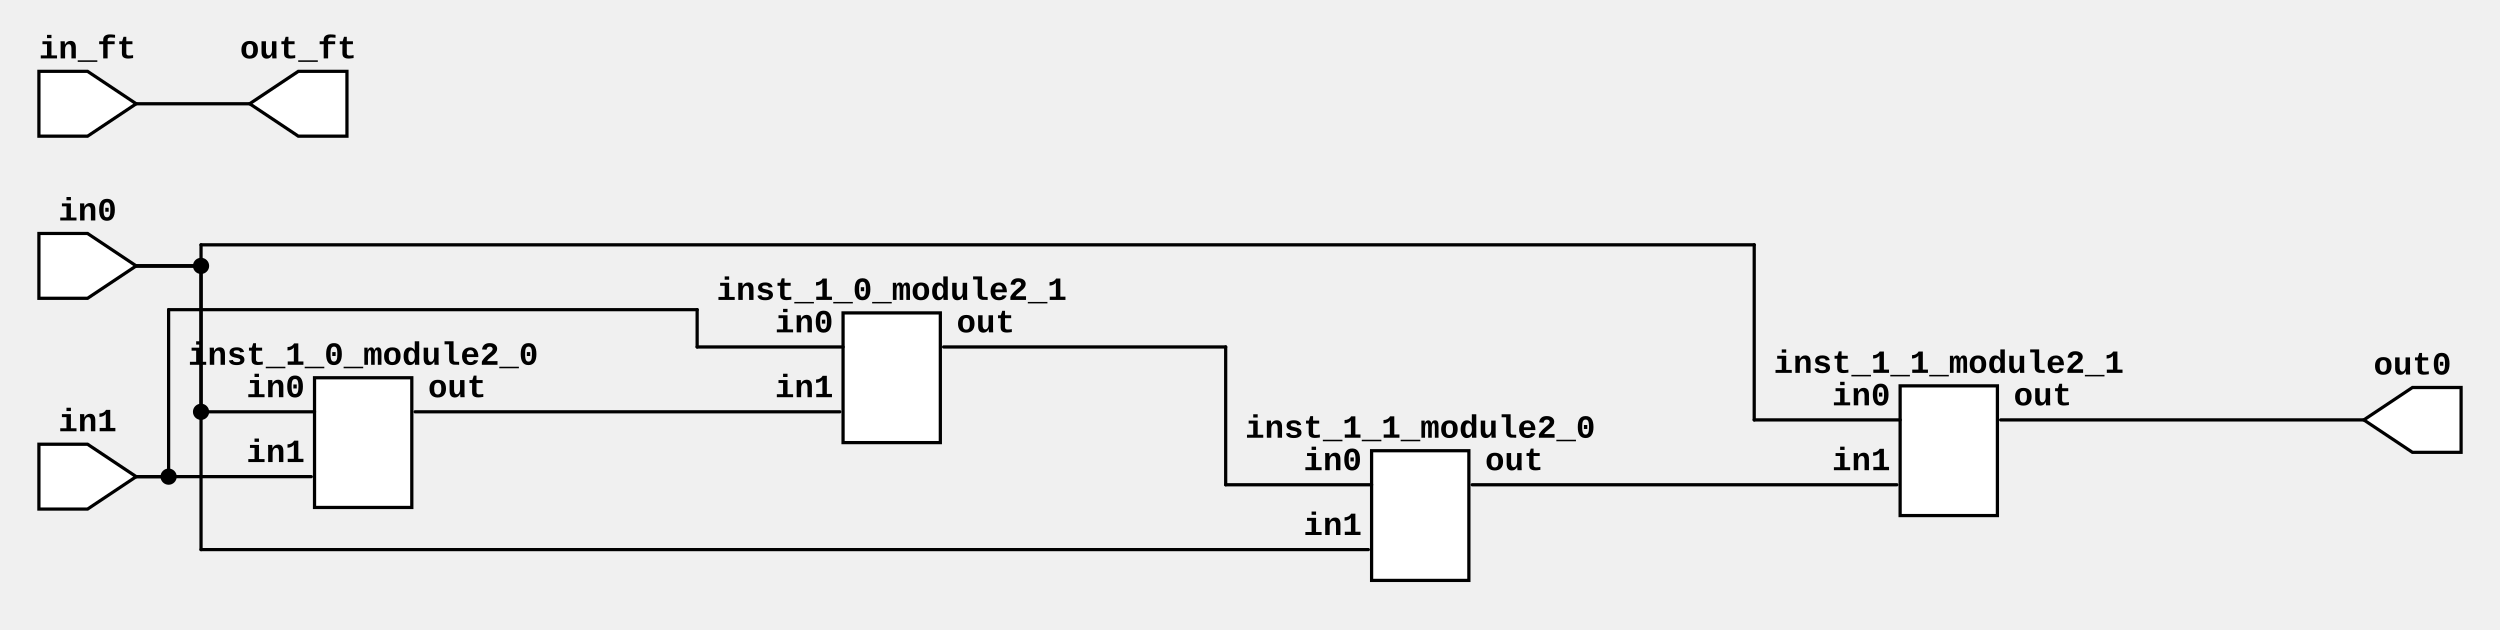
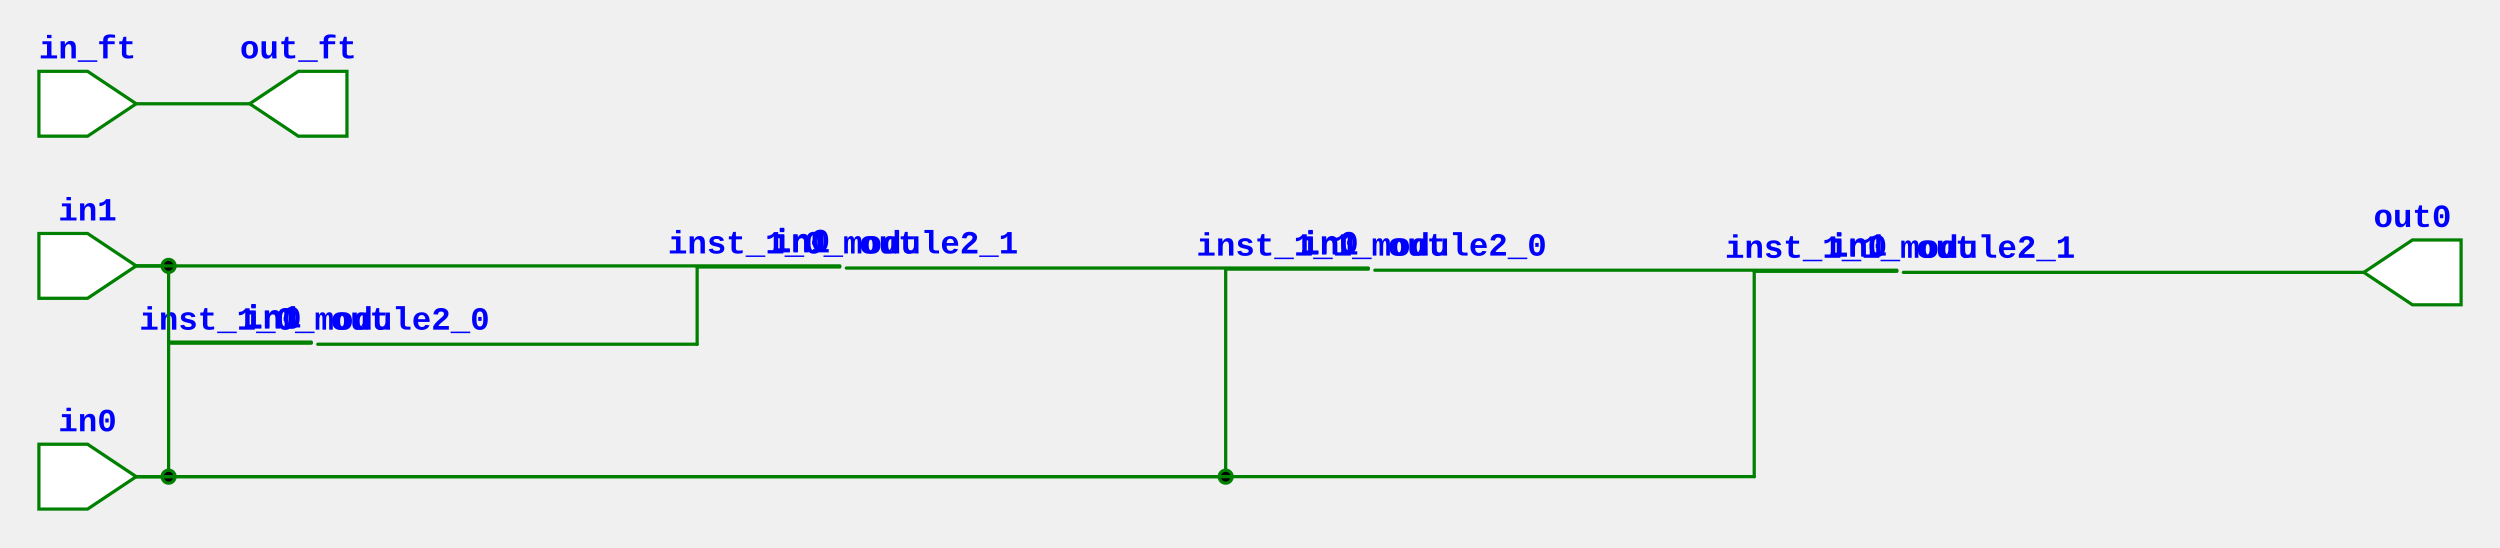
- <svg xmlns="http://www.w3.org/2000/svg" xmlns:ns1="https://github.com/nturley/netlistsvg" width="771" height="194">
-   <style>svg {
-   stroke:#000;
-   fill:none;
- }
- text {
-   fill:#000;
-   stroke:none;
-   font-size:10px;
-   font-weight: bold;
-   font-family: "Courier New", monospace;
- }
- line {
+ <svg xmlns="http://www.w3.org/2000/svg" xmlns:ns1="https://github.com/nturley/netlistsvg" width="771" height="169">
+   <style>    svg {
+     stroke:green;
+     fill:none;
+     }
+     text {
+     fill:blue;
+     stroke:none;
+     font-size:10px;
+     font-weight: bold;
+     font-family: "Courier New", monospace;
+     }
+     line {
    stroke-linecap: round;
- }
- .nodelabel {
-   text-anchor: middle;
- }
- .inputPortLabel {
-   text-anchor: end;
- }
- .splitjoinBody {
-   fill:#000;
- }</style>
-   <g ns1:type="generic" transform="translate(97,116.5)" ns1:width="30" ns1:height="40" id="cell_inst_1_0_module2_0">
-     <text x="15" y="-4" class="nodelabel cell_inst_1_0_module2_0" ns1:attribute="ref">inst_1_0_module2_0</text>
-     <rect width="30" height="40" ns1:generic="body" fill="#ffffff" rx="0" class="cell_inst_1_0_module2_0" />
-     <g transform="translate(0,10)" ns1:x="0" ns1:y="10" ns1:pid="in0" id="port_inst_1_0_module2_0~in0">
+     }
+     .nodelabel {
+     text-anchor: middle;
+     }
+     .inputPortLabel {
+     text-anchor: end;
+     }
+     .splitjoinBody {
+     fill:green;
+     }</style>
+   <g ns1:type="sub_odd" transform="translate(97,105.6667)" ns1:width="30" ns1:height="40" id="cell_inst_1_0_module2_0">
+     <text x="0" y="-4" class="nodelabel cell_inst_1_0_module2_0" ns1:attribute="ref">inst_1_0_module2_0</text>
+     <rect width="0" height="0" ns1:generic="body" fill="#e9e9e9" rx="4" class="cell_inst_1_0_module2_0" />
+     <g transform="translate(-1,-0.3333333)" ns1:x="0" ns1:y="10" ns1:pid="in0" id="port_inst_1_0_module2_0~in0">
      <text x="-3" y="-4" class="inputPortLabel cell_inst_1_0_module2_0">in0</text>
    </g>
-     <g transform="translate(0,30)" ns1:x="0" ns1:y="10" ns1:pid="in0" id="port_inst_1_0_module2_0~in1">
+     <g transform="translate(-1,-0.6666667)" ns1:x="0" ns1:y="10" ns1:pid="in0" id="port_inst_1_0_module2_0~in1">
      <text x="-3" y="-4" class="inputPortLabel cell_inst_1_0_module2_0">in1</text>
    </g>
-     <g transform="translate(30,10)" ns1:x="30" ns1:y="10" ns1:pid="out0" id="port_inst_1_0_module2_0~out">
-       <text x="5" y="-4" style="fill:#000; stroke:none" class="cell_inst_1_0_module2_0">out</text>
+     <g transform="translate(0,0)" ns1:x="30" ns1:y="10" ns1:pid="out0" id="port_inst_1_0_module2_0~out">
+       <text x="5" y="-4" style="stroke:none" class="cell_inst_1_0_module2_0">out</text>
    </g>
  </g>
-   <g ns1:type="generic" transform="translate(260,96.5)" ns1:width="30" ns1:height="40" id="cell_inst_1_0_module2_1">
-     <text x="15" y="-4" class="nodelabel cell_inst_1_0_module2_1" ns1:attribute="ref">inst_1_0_module2_1</text>
-     <rect width="30" height="40" ns1:generic="body" fill="#ffffff" rx="0" class="cell_inst_1_0_module2_1" />
-     <g transform="translate(0,10)" ns1:x="0" ns1:y="10" ns1:pid="in0" id="port_inst_1_0_module2_1~in0">
+   <g ns1:type="sub_odd" transform="translate(260,82.16667)" ns1:width="30" ns1:height="40" id="cell_inst_1_0_module2_1">
+     <text x="0" y="-4" class="nodelabel cell_inst_1_0_module2_1" ns1:attribute="ref">inst_1_0_module2_1</text>
+     <rect width="0" height="0" ns1:generic="body" fill="#e9e9e9" rx="4" class="cell_inst_1_0_module2_1" />
+     <g transform="translate(-1,-0.6666667)" ns1:x="0" ns1:y="10" ns1:pid="in0" id="port_inst_1_0_module2_1~in0">
      <text x="-3" y="-4" class="inputPortLabel cell_inst_1_0_module2_1">in0</text>
    </g>
-     <g transform="translate(0,30)" ns1:x="0" ns1:y="10" ns1:pid="in0" id="port_inst_1_0_module2_1~in1">
+     <g transform="translate(-1,-0.3333333)" ns1:x="0" ns1:y="10" ns1:pid="in0" id="port_inst_1_0_module2_1~in1">
      <text x="-3" y="-4" class="inputPortLabel cell_inst_1_0_module2_1">in1</text>
    </g>
-     <g transform="translate(30,10)" ns1:x="30" ns1:y="10" ns1:pid="out0" id="port_inst_1_0_module2_1~out">
-       <text x="5" y="-4" style="fill:#000; stroke:none" class="cell_inst_1_0_module2_1">out</text>
+     <g transform="translate(0,0)" ns1:x="30" ns1:y="10" ns1:pid="out0" id="port_inst_1_0_module2_1~out">
+       <text x="5" y="-4" style="stroke:none" class="cell_inst_1_0_module2_1">out</text>
    </g>
  </g>
-   <g ns1:type="generic" transform="translate(423,139)" ns1:width="30" ns1:height="40" id="cell_inst_1_1_module2_0">
-     <text x="15" y="-4" class="nodelabel cell_inst_1_1_module2_0" ns1:attribute="ref">inst_1_1_module2_0</text>
-     <rect width="30" height="40" ns1:generic="body" fill="#ffffff" rx="0" class="cell_inst_1_1_module2_0" />
-     <g transform="translate(0,10)" ns1:x="0" ns1:y="10" ns1:pid="in0" id="port_inst_1_1_module2_0~in0">
+   <g ns1:type="sub_odd" transform="translate(423,82.83333)" ns1:width="30" ns1:height="40" id="cell_inst_1_1_module2_0">
+     <text x="0" y="-4" class="nodelabel cell_inst_1_1_module2_0" ns1:attribute="ref">inst_1_1_module2_0</text>
+     <rect width="0" height="0" ns1:generic="body" fill="#e9e9e9" rx="4" class="cell_inst_1_1_module2_0" />
+     <g transform="translate(-1,-0.6666667)" ns1:x="0" ns1:y="10" ns1:pid="in0" id="port_inst_1_1_module2_0~in0">
      <text x="-3" y="-4" class="inputPortLabel cell_inst_1_1_module2_0">in0</text>
    </g>
-     <g transform="translate(0,30)" ns1:x="0" ns1:y="10" ns1:pid="in0" id="port_inst_1_1_module2_0~in1">
+     <g transform="translate(-1,-0.3333333)" ns1:x="0" ns1:y="10" ns1:pid="in0" id="port_inst_1_1_module2_0~in1">
      <text x="-3" y="-4" class="inputPortLabel cell_inst_1_1_module2_0">in1</text>
    </g>
-     <g transform="translate(30,10)" ns1:x="30" ns1:y="10" ns1:pid="out0" id="port_inst_1_1_module2_0~out">
-       <text x="5" y="-4" style="fill:#000; stroke:none" class="cell_inst_1_1_module2_0">out</text>
+     <g transform="translate(0,0)" ns1:x="30" ns1:y="10" ns1:pid="out0" id="port_inst_1_1_module2_0~out">
+       <text x="5" y="-4" style="stroke:none" class="cell_inst_1_1_module2_0">out</text>
    </g>
  </g>
-   <g ns1:type="generic" transform="translate(586,119)" ns1:width="30" ns1:height="40" id="cell_inst_1_1_module2_1">
-     <text x="15" y="-4" class="nodelabel cell_inst_1_1_module2_1" ns1:attribute="ref">inst_1_1_module2_1</text>
-     <rect width="30" height="40" ns1:generic="body" fill="#ffffff" rx="0" class="cell_inst_1_1_module2_1" />
-     <g transform="translate(0,10)" ns1:x="0" ns1:y="10" ns1:pid="in0" id="port_inst_1_1_module2_1~in0">
+   <g ns1:type="sub_odd" transform="translate(586,83.5)" ns1:width="30" ns1:height="40" id="cell_inst_1_1_module2_1">
+     <text x="0" y="-4" class="nodelabel cell_inst_1_1_module2_1" ns1:attribute="ref">inst_1_1_module2_1</text>
+     <rect width="0" height="0" ns1:generic="body" fill="#e9e9e9" rx="4" class="cell_inst_1_1_module2_1" />
+     <g transform="translate(-1,-0.3333333)" ns1:x="0" ns1:y="10" ns1:pid="in0" id="port_inst_1_1_module2_1~in0">
      <text x="-3" y="-4" class="inputPortLabel cell_inst_1_1_module2_1">in0</text>
    </g>
-     <g transform="translate(0,30)" ns1:x="0" ns1:y="10" ns1:pid="in0" id="port_inst_1_1_module2_1~in1">
+     <g transform="translate(-1,-0.6666667)" ns1:x="0" ns1:y="10" ns1:pid="in0" id="port_inst_1_1_module2_1~in1">
      <text x="-3" y="-4" class="inputPortLabel cell_inst_1_1_module2_1">in1</text>
    </g>
-     <g transform="translate(30,10)" ns1:x="30" ns1:y="10" ns1:pid="out0" id="port_inst_1_1_module2_1~out">
-       <text x="5" y="-4" style="fill:#000; stroke:none" class="cell_inst_1_1_module2_1">out</text>
+     <g transform="translate(0,0)" ns1:x="30" ns1:y="10" ns1:pid="out0" id="port_inst_1_1_module2_1~out">
+       <text x="5" y="-4" style="stroke:none" class="cell_inst_1_1_module2_1">out</text>
    </g>
  </g>
-   <g ns1:type="inputExt" transform="translate(12,72)" ns1:width="30" ns1:height="20" id="cell_in0">
+   <g ns1:type="inputExt" transform="translate(12,137)" ns1:width="30" ns1:height="20" id="cell_in0">
    <text x="15" y="-4" class="nodelabel cell_in0" ns1:attribute="ref">in0</text>
    <ns1:alias val="$_inputExt_" />
    <path d="M0,0 L0,20 L15,20 L30,10 L15,0 Z" fill="#ffffff" class="cell_in0" />
    <g ns1:x="30" ns1:y="10" ns1:pid="Y" />
  </g>
-   <g ns1:type="inputExt" transform="translate(12,137)" ns1:width="30" ns1:height="20" id="cell_in1">
+   <g ns1:type="inputExt" transform="translate(12,72)" ns1:width="30" ns1:height="20" id="cell_in1">
    <text x="15" y="-4" class="nodelabel cell_in1" ns1:attribute="ref">in1</text>
    <ns1:alias val="$_inputExt_" />
    <path d="M0,0 L0,20 L15,20 L30,10 L15,0 Z" fill="#ffffff" class="cell_in1" />
    <g ns1:x="30" ns1:y="10" ns1:pid="Y" />
  </g>
  <g ns1:type="inputExt" transform="translate(12,22)" ns1:width="30" ns1:height="20" id="cell_in_ft">
    <text x="15" y="-4" class="nodelabel cell_in_ft" ns1:attribute="ref">in_ft</text>
    <ns1:alias val="$_inputExt_" />
    <path d="M0,0 L0,20 L15,20 L30,10 L15,0 Z" fill="#ffffff" class="cell_in_ft" />
    <g ns1:x="30" ns1:y="10" ns1:pid="Y" />
  </g>
-   <g ns1:type="outputExt" transform="translate(729,119.5)" ns1:width="30" ns1:height="20" id="cell_out0">
+   <g ns1:type="outputExt" transform="translate(729,74)" ns1:width="30" ns1:height="20" id="cell_out0">
    <text x="15" y="-4" class="nodelabel cell_out0" ns1:attribute="ref">out0</text>
    <ns1:alias val="$_outputExt_" />
    <path d="M30,0 L30,20 L15,20 L0,10 L15,0 Z" fill="#ffffff" class="cell_out0" />
    <g ns1:x="0" ns1:y="10" ns1:pid="A" />
  </g>
  <g ns1:type="outputExt" transform="translate(77,22)" ns1:width="30" ns1:height="20" id="cell_out_ft">
    <text x="15" y="-4" class="nodelabel cell_out_ft" ns1:attribute="ref">out_ft</text>
    <ns1:alias val="$_outputExt_" />
    <path d="M30,0 L30,20 L15,20 L0,10 L15,0 Z" fill="#ffffff" class="cell_out_ft" />
    <g ns1:x="0" ns1:y="10" ns1:pid="A" />
  </g>
-   <line x1="42" x2="62" y1="82" y2="82" class="net_2 width_1" style="stroke-width: 1" />
-   <line x1="62" x2="62" y1="82" y2="127" class="net_2 width_1" style="stroke-width: 1" />
-   <circle cx="62" cy="82" r="2" style="fill:#000" class="net_2 width_1" />
-   <circle cx="62" cy="127" r="2" style="fill:#000" class="net_2 width_1" />
-   <line x1="62" x2="97" y1="127" y2="127" class="net_2 width_1" style="stroke-width: 1" />
-   <line x1="42" x2="62" y1="82" y2="82" class="net_2 width_1" style="stroke-width: 1" />
-   <line x1="62" x2="62" y1="82" y2="169.5" class="net_2 width_1" style="stroke-width: 1" />
-   <line x1="62" x2="422" y1="169.5" y2="169.5" class="net_2 width_1" style="stroke-width: 1" />
-   <line x1="42" x2="62" y1="82" y2="82" class="net_2 width_1" style="stroke-width: 1" />
-   <line x1="62" x2="62" y1="82" y2="75.5" class="net_2 width_1" style="stroke-width: 1" />
-   <line x1="62" x2="541" y1="75.5" y2="75.5" class="net_2 width_1" style="stroke-width: 1" />
-   <line x1="541" x2="541" y1="75.5" y2="129.5" class="net_2 width_1" style="stroke-width: 1" />
-   <line x1="541" x2="586" y1="129.5" y2="129.5" class="net_2 width_1" style="stroke-width: 1" />
-   <line x1="42" x2="96" y1="147" y2="147" class="net_3 width_1" style="stroke-width: 1" />
-   <line x1="42" x2="52" y1="147" y2="147" class="net_3 width_1" style="stroke-width: 1" />
-   <line x1="52" x2="52" y1="147" y2="95.5" class="net_3 width_1" style="stroke-width: 1" />
-   <line x1="52" x2="215" y1="95.5" y2="95.5" class="net_3 width_1" style="stroke-width: 1" />
-   <line x1="215" x2="215" y1="95.5" y2="107" class="net_3 width_1" style="stroke-width: 1" />
-   <circle cx="52" cy="147" r="2" style="fill:#000" class="net_3 width_1" />
-   <line x1="215" x2="260" y1="107" y2="107" class="net_3 width_1" style="stroke-width: 1" />
-   <line x1="128" x2="259" y1="127" y2="127" class="net_6 width_1" style="stroke-width: 1" />
-   <line x1="291" x2="378" y1="107" y2="107" class="net_7 width_1" style="stroke-width: 1" />
-   <line x1="378" x2="378" y1="107" y2="149.5" class="net_7 width_1" style="stroke-width: 1" />
-   <line x1="378" x2="423" y1="149.5" y2="149.5" class="net_7 width_1" style="stroke-width: 1" />
-   <line x1="454" x2="585" y1="149.5" y2="149.5" class="net_8 width_1" style="stroke-width: 1" />
-   <line x1="617" x2="729" y1="129.5" y2="129.5" class="net_5 width_1" style="stroke-width: 1" />
+   <line x1="42" x2="52" y1="147" y2="147" class="net_2 width_1" style="stroke-width: 1" />
+   <line x1="52" x2="52" y1="147" y2="105.833" class="net_2 width_1" style="stroke-width: 1" />
+   <circle cx="52" cy="147" r="2" style="fill:#000" class="net_2 width_1" />
+   <line x1="52" x2="96" y1="105.833" y2="105.833" class="net_2 width_1" style="stroke-width: 1" />
+   <line x1="42" x2="378" y1="147" y2="147" class="net_2 width_1" style="stroke-width: 1" />
+   <line x1="378" x2="378" y1="147" y2="83" class="net_2 width_1" style="stroke-width: 1" />
+   <circle cx="378" cy="147" r="2" style="fill:#000" class="net_2 width_1" />
+   <line x1="378" x2="422" y1="83" y2="83" class="net_2 width_1" style="stroke-width: 1" />
+   <line x1="42" x2="541" y1="147" y2="147" class="net_2 width_1" style="stroke-width: 1" />
+   <line x1="541" x2="541" y1="147" y2="83.667" class="net_2 width_1" style="stroke-width: 1" />
+   <line x1="541" x2="585" y1="83.667" y2="83.667" class="net_2 width_1" style="stroke-width: 1" />
+   <line x1="42" x2="52" y1="82" y2="82" class="net_3 width_1" style="stroke-width: 1" />
+   <line x1="52" x2="52" y1="82" y2="105.5" class="net_3 width_1" style="stroke-width: 1" />
+   <circle cx="52" cy="82" r="2" style="fill:#000" class="net_3 width_1" />
+   <line x1="52" x2="96" y1="105.5" y2="105.5" class="net_3 width_1" style="stroke-width: 1" />
+   <line x1="42" x2="259" y1="82" y2="82" class="net_3 width_1" style="stroke-width: 1" />
+   <line x1="98" x2="215" y1="106.167" y2="106.167" class="net_6 width_1" style="stroke-width: 1" />
+   <line x1="215" x2="215" y1="106.167" y2="82.333" class="net_6 width_1" style="stroke-width: 1" />
+   <line x1="215" x2="259" y1="82.333" y2="82.333" class="net_6 width_1" style="stroke-width: 1" />
+   <line x1="261" x2="422" y1="82.667" y2="82.667" class="net_7 width_1" style="stroke-width: 1" />
+   <line x1="424" x2="585" y1="83.333" y2="83.333" class="net_8 width_1" style="stroke-width: 1" />
+   <line x1="587" x2="729" y1="84" y2="84" class="net_5 width_1" style="stroke-width: 1" />
  <line x1="42" x2="77" y1="32" y2="32" class="net_4 width_1" style="stroke-width: 1" />
</svg>
